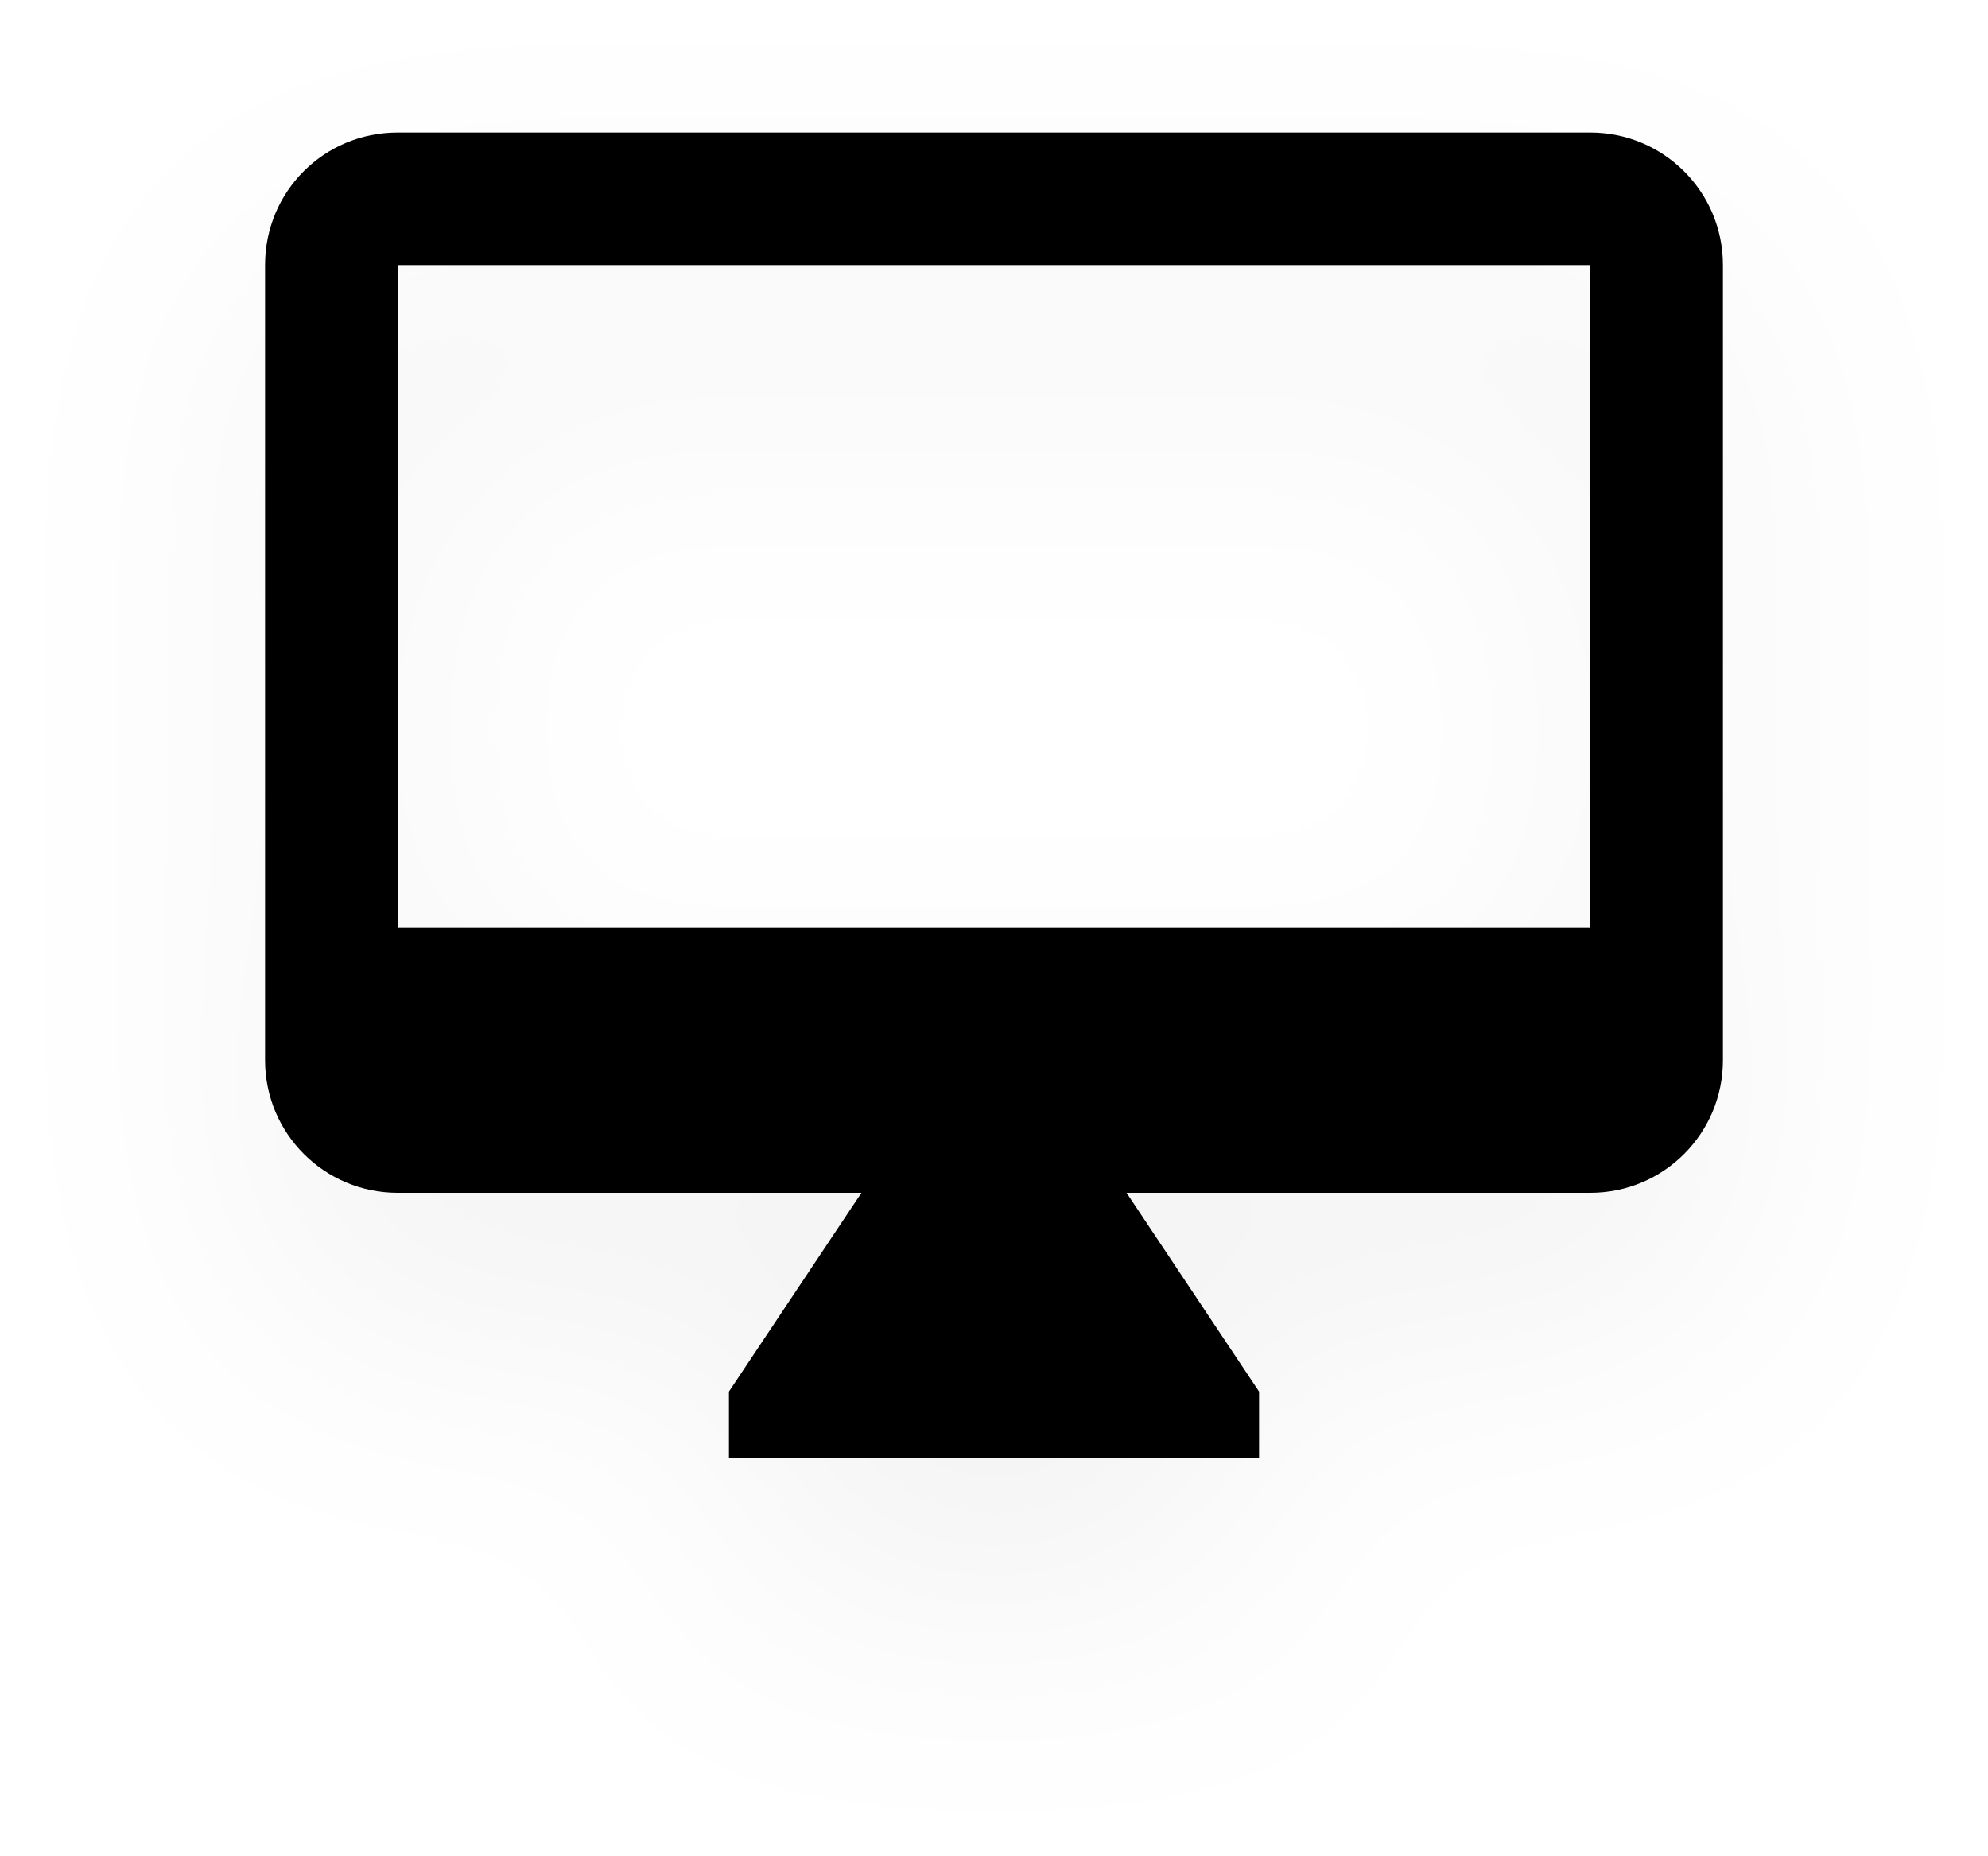
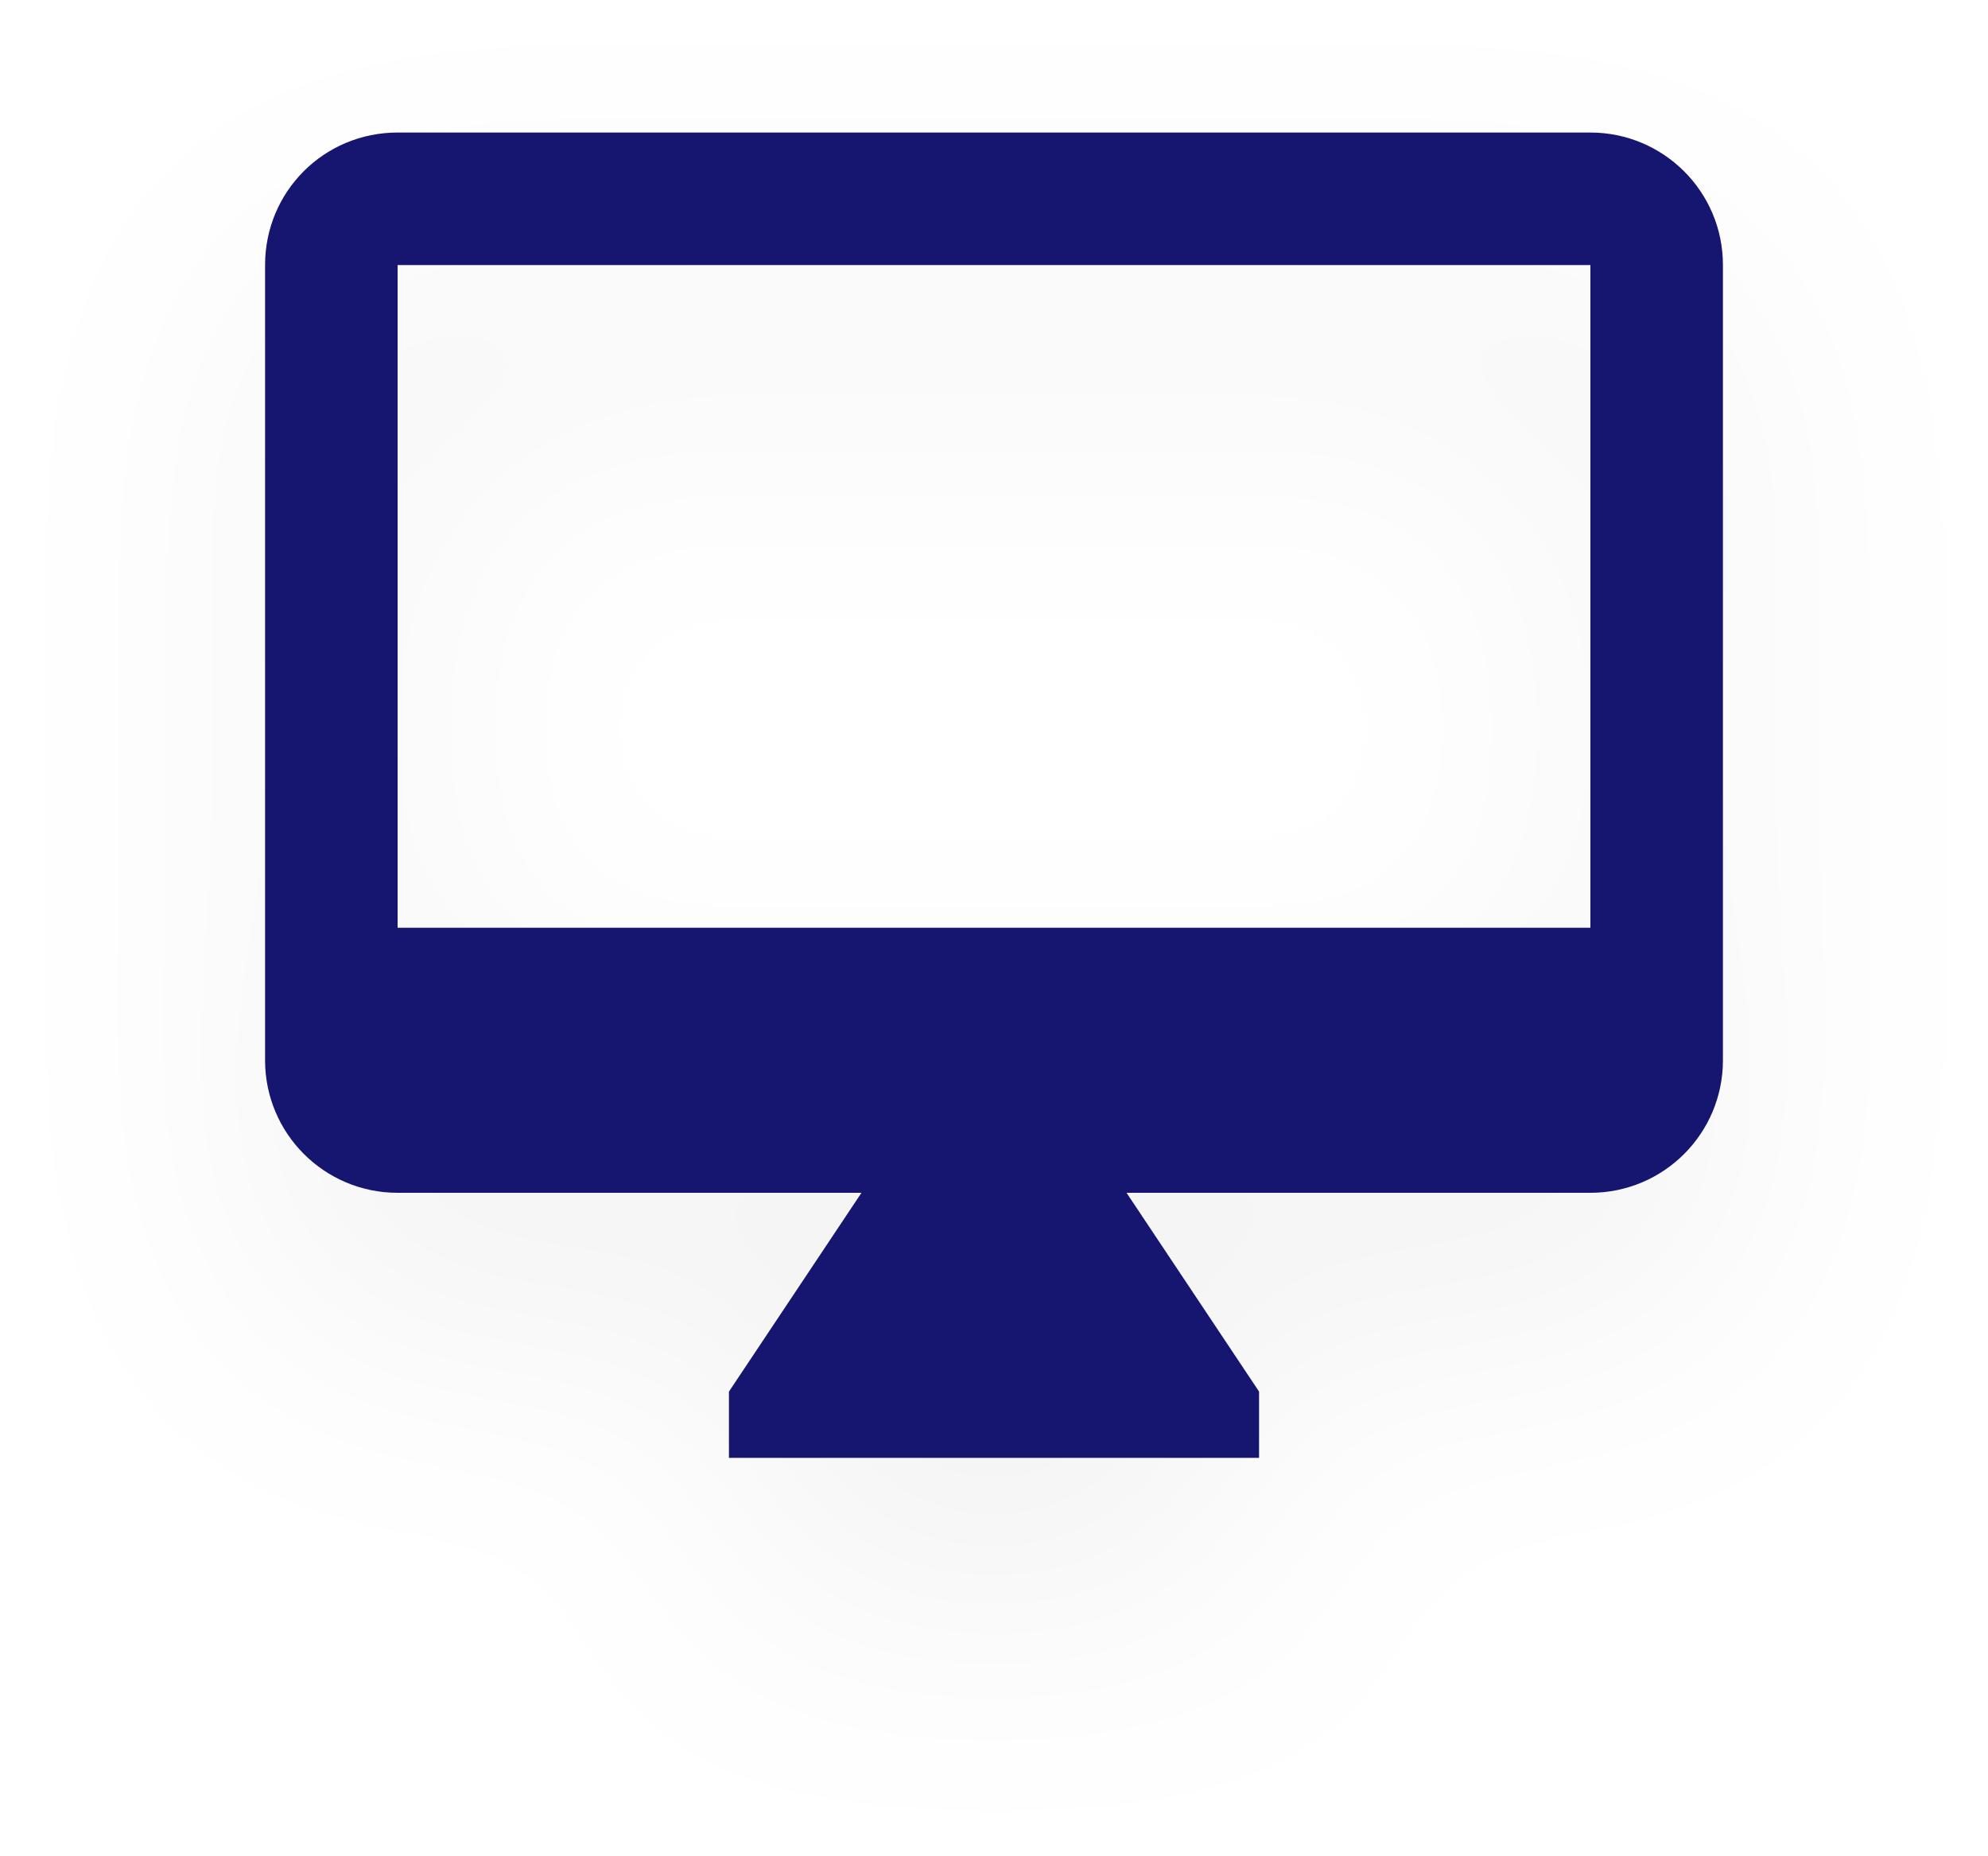
<svg xmlns="http://www.w3.org/2000/svg" width="30px" height="28px" viewBox="0 0 30 28" version="1.1">
  <defs>
    <filter x="-50%" y="-50%" width="200%" height="200%" filterUnits="objectBoundingBox" id="filter-1">
      <feOffset dx="0" dy="2" in="SourceAlpha" result="shadowOffsetOuter1" />
      <feGaussianBlur stdDeviation="2" in="shadowOffsetOuter1" result="shadowBlurOuter1" />
      <feColorMatrix values="0 0 0 0 0   0 0 0 0 0   0 0 0 0 0  0 0 0 0.05 0" type="matrix" in="shadowBlurOuter1" result="shadowMatrixOuter1" />
      <feMerge>
        <feMergeNode in="shadowMatrixOuter1" />
        <feMergeNode in="SourceGraphic" />
      </feMerge>
    </filter>
  </defs>
  <g id="OPt-2" stroke="none" stroke-width="1" fill="none" fill-rule="evenodd">
-     <g id="prog2_pro3_Mobile-Portrait_opt2-Copy-2" transform="translate(-185, -17)" fill="#000000">
+     <g id="prog2_pro3_Mobile-Portrait_opt2-Copy-2" transform="translate(-185, -17)" fill="#191970">
      <g id="nav">
        <g id="Group-6" filter="url(#filter-1)">
          <g id="ic_online" transform="translate(189, 19)">
            <path d="M20,12 L2,12 L2,2 L20,2 L20,12 Z M20,0 L2,0 C0.89,0 0,0.89 0,2 L0,14 C2.22044605e-16,15.105 0.895,16 2,16 L9,16 L7,19 L7,20 L15,20 L15,19 L13,16 L20,16 C21.105,16 22,15.105 22,14 L22,2 C22,0.89 21.1,0 20,0 Z" id="Shape" />
          </g>
        </g>
      </g>
    </g>
  </g>
</svg>
